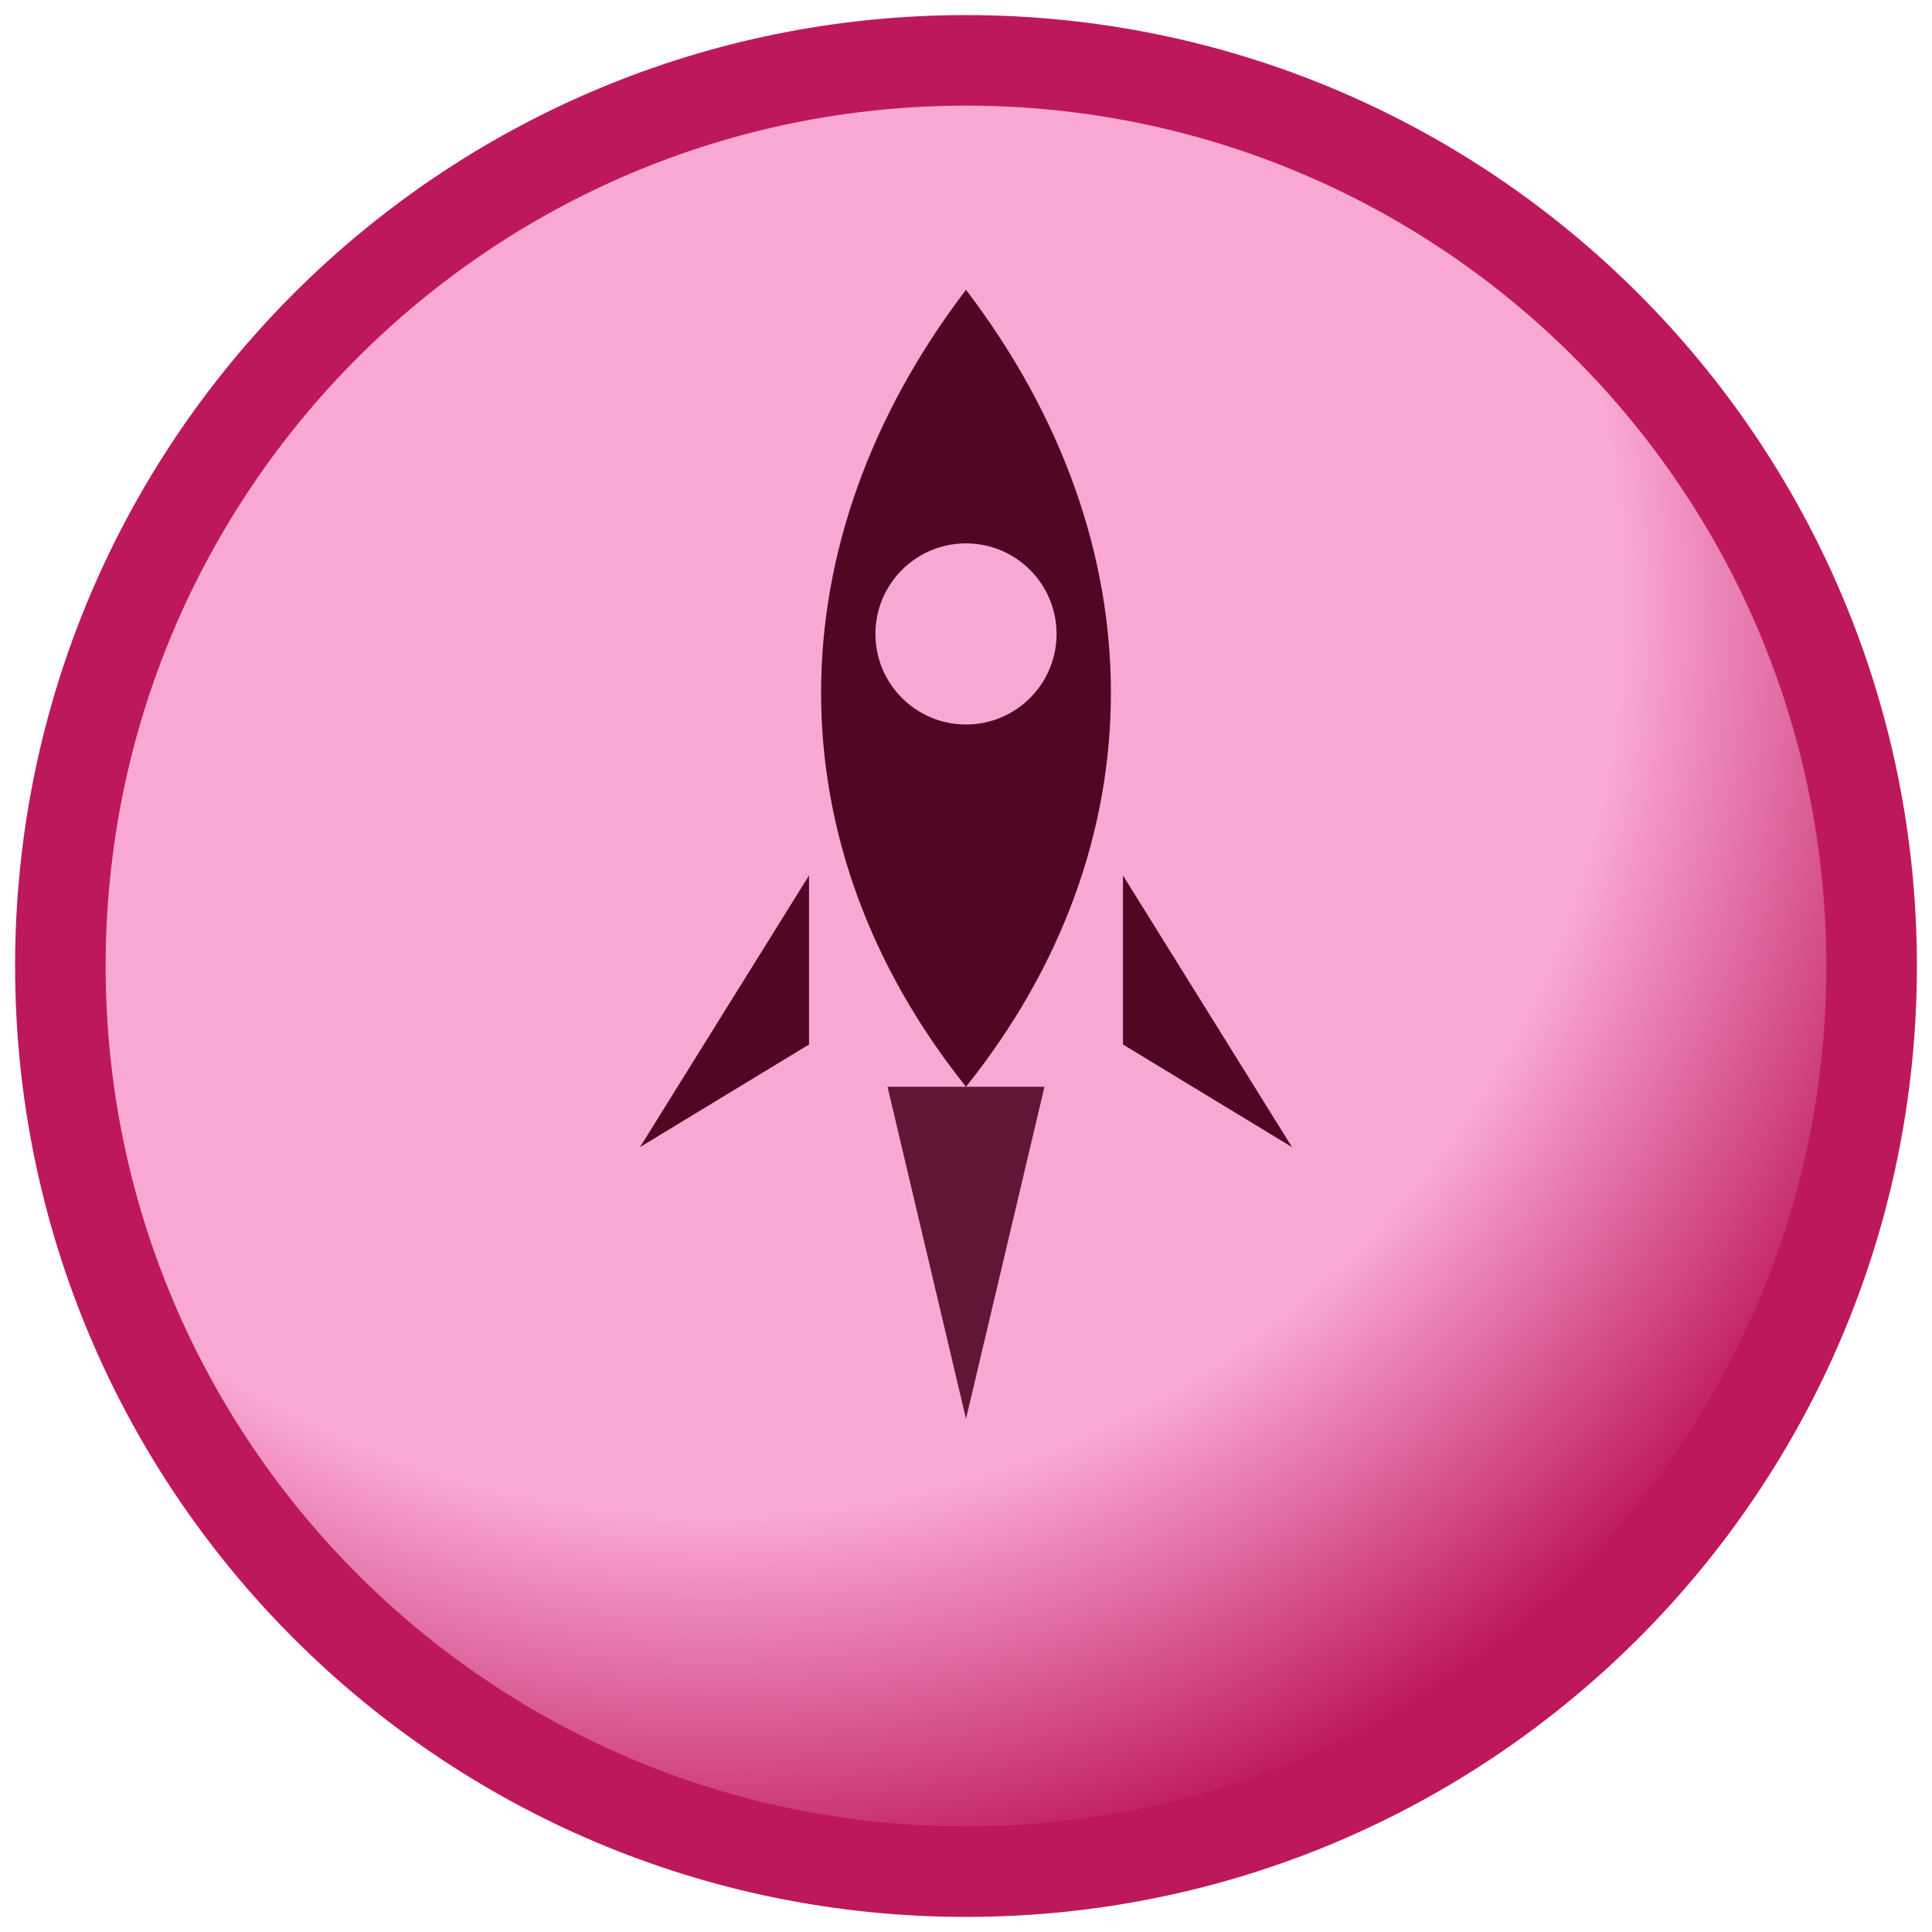
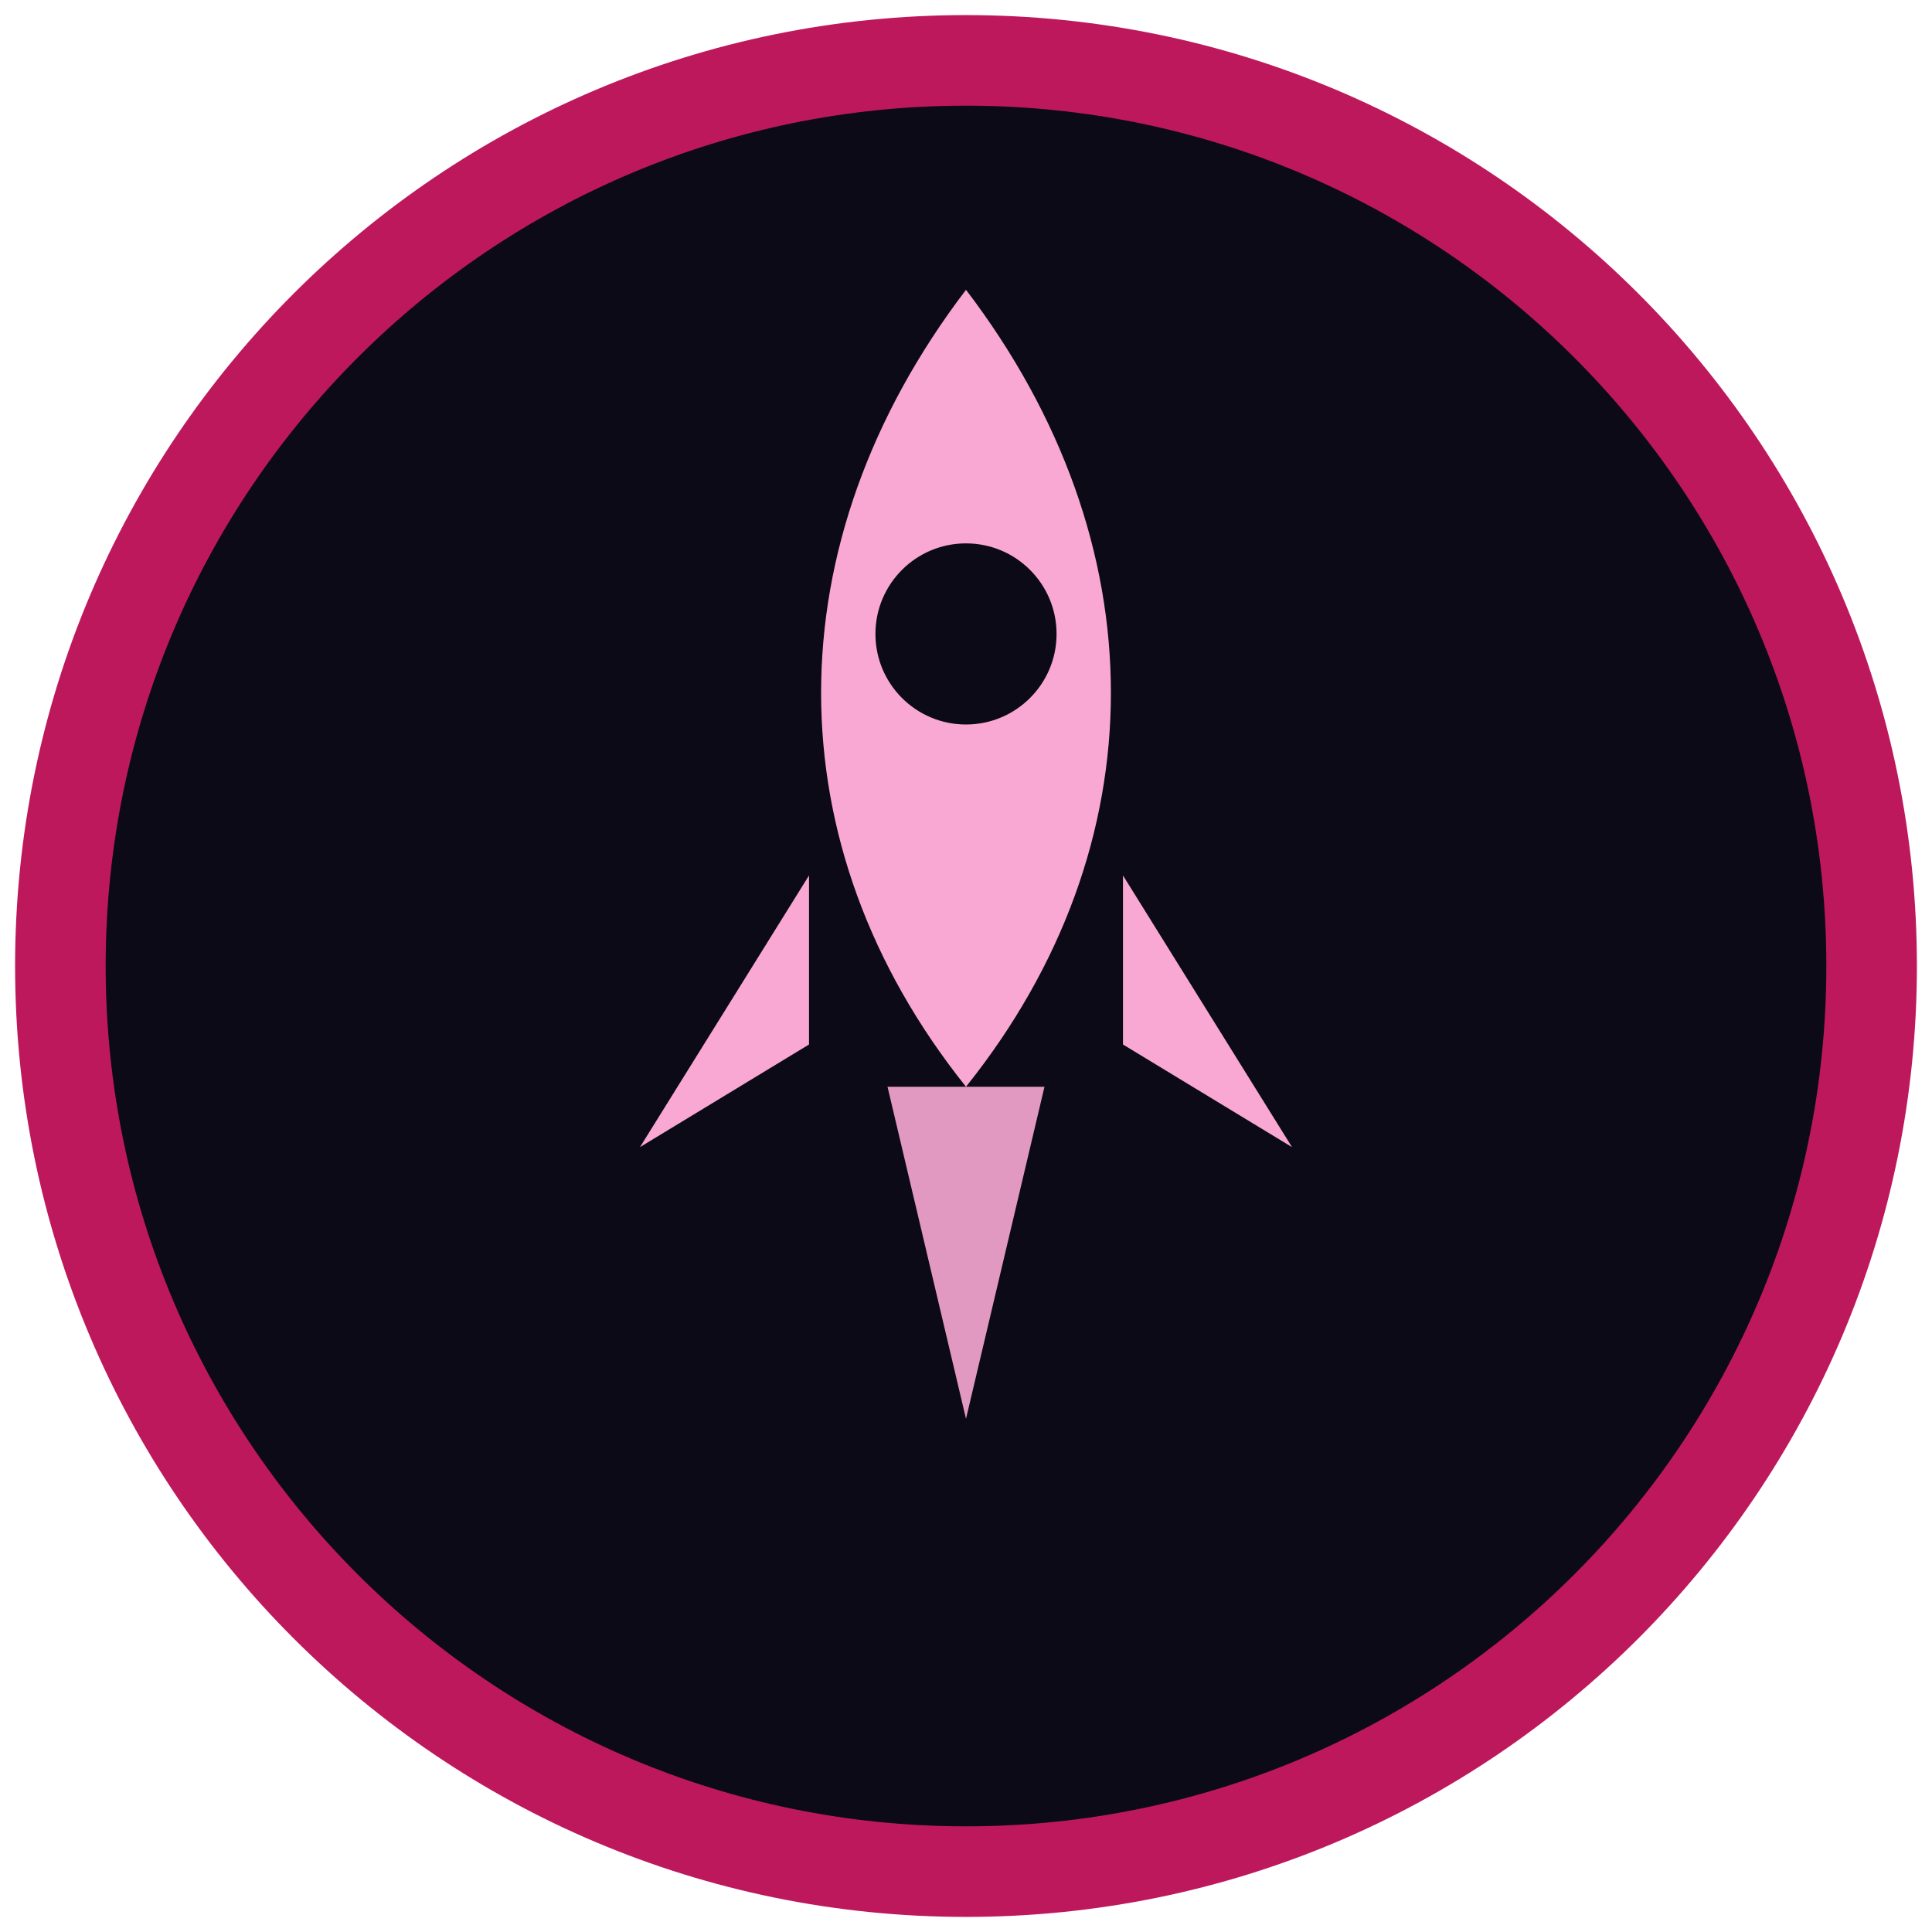
<svg xmlns="http://www.w3.org/2000/svg" viewBox="0 0 32 32" width="32" height="32">
-   <defs>
-     <radialGradient id="grad-missile" cx="36%" cy="30%" r="72%">
-       <stop offset="0%" stop-color="#f9a8d4" />
-       <stop offset="70%" stop-color="#f9a8d4" />
-       <stop offset="100%" stop-color="#be185d" />
-     </radialGradient>
-   </defs>
-   <circle cx="16" cy="16" r="15" fill="url(#grad-missile)" stroke="#be185d" stroke-width="1.5" />
-   <g color="#500724">
+   <circle cx="16" cy="16" r="15" fill="#0c0a16" stroke="#be185d" stroke-width="1.5" />
+   <g color="#f9a8d4">
    <path d="M16 4.8 C 19.2 9, 19.2 14, 16 18 C 12.8 14, 12.8 9, 16 4.8 Z" fill="currentColor" />
    <path d="M13.4 14.5 L10.6 19 L13.4 17.3 Z" fill="currentColor" />
    <path d="M18.6 14.5 L21.4 19 L18.6 17.3 Z" fill="currentColor" />
-     <circle cx="16" cy="10.5" r="1.5" fill="#f9a8d4" />
+     <circle cx="16" cy="10.5" r="1.5" fill="#0c0a16" />
    <path d="M14.7 18 L16 23.5 L17.3 18 Z" fill="currentColor" opacity="0.9" />
  </g>
</svg>
